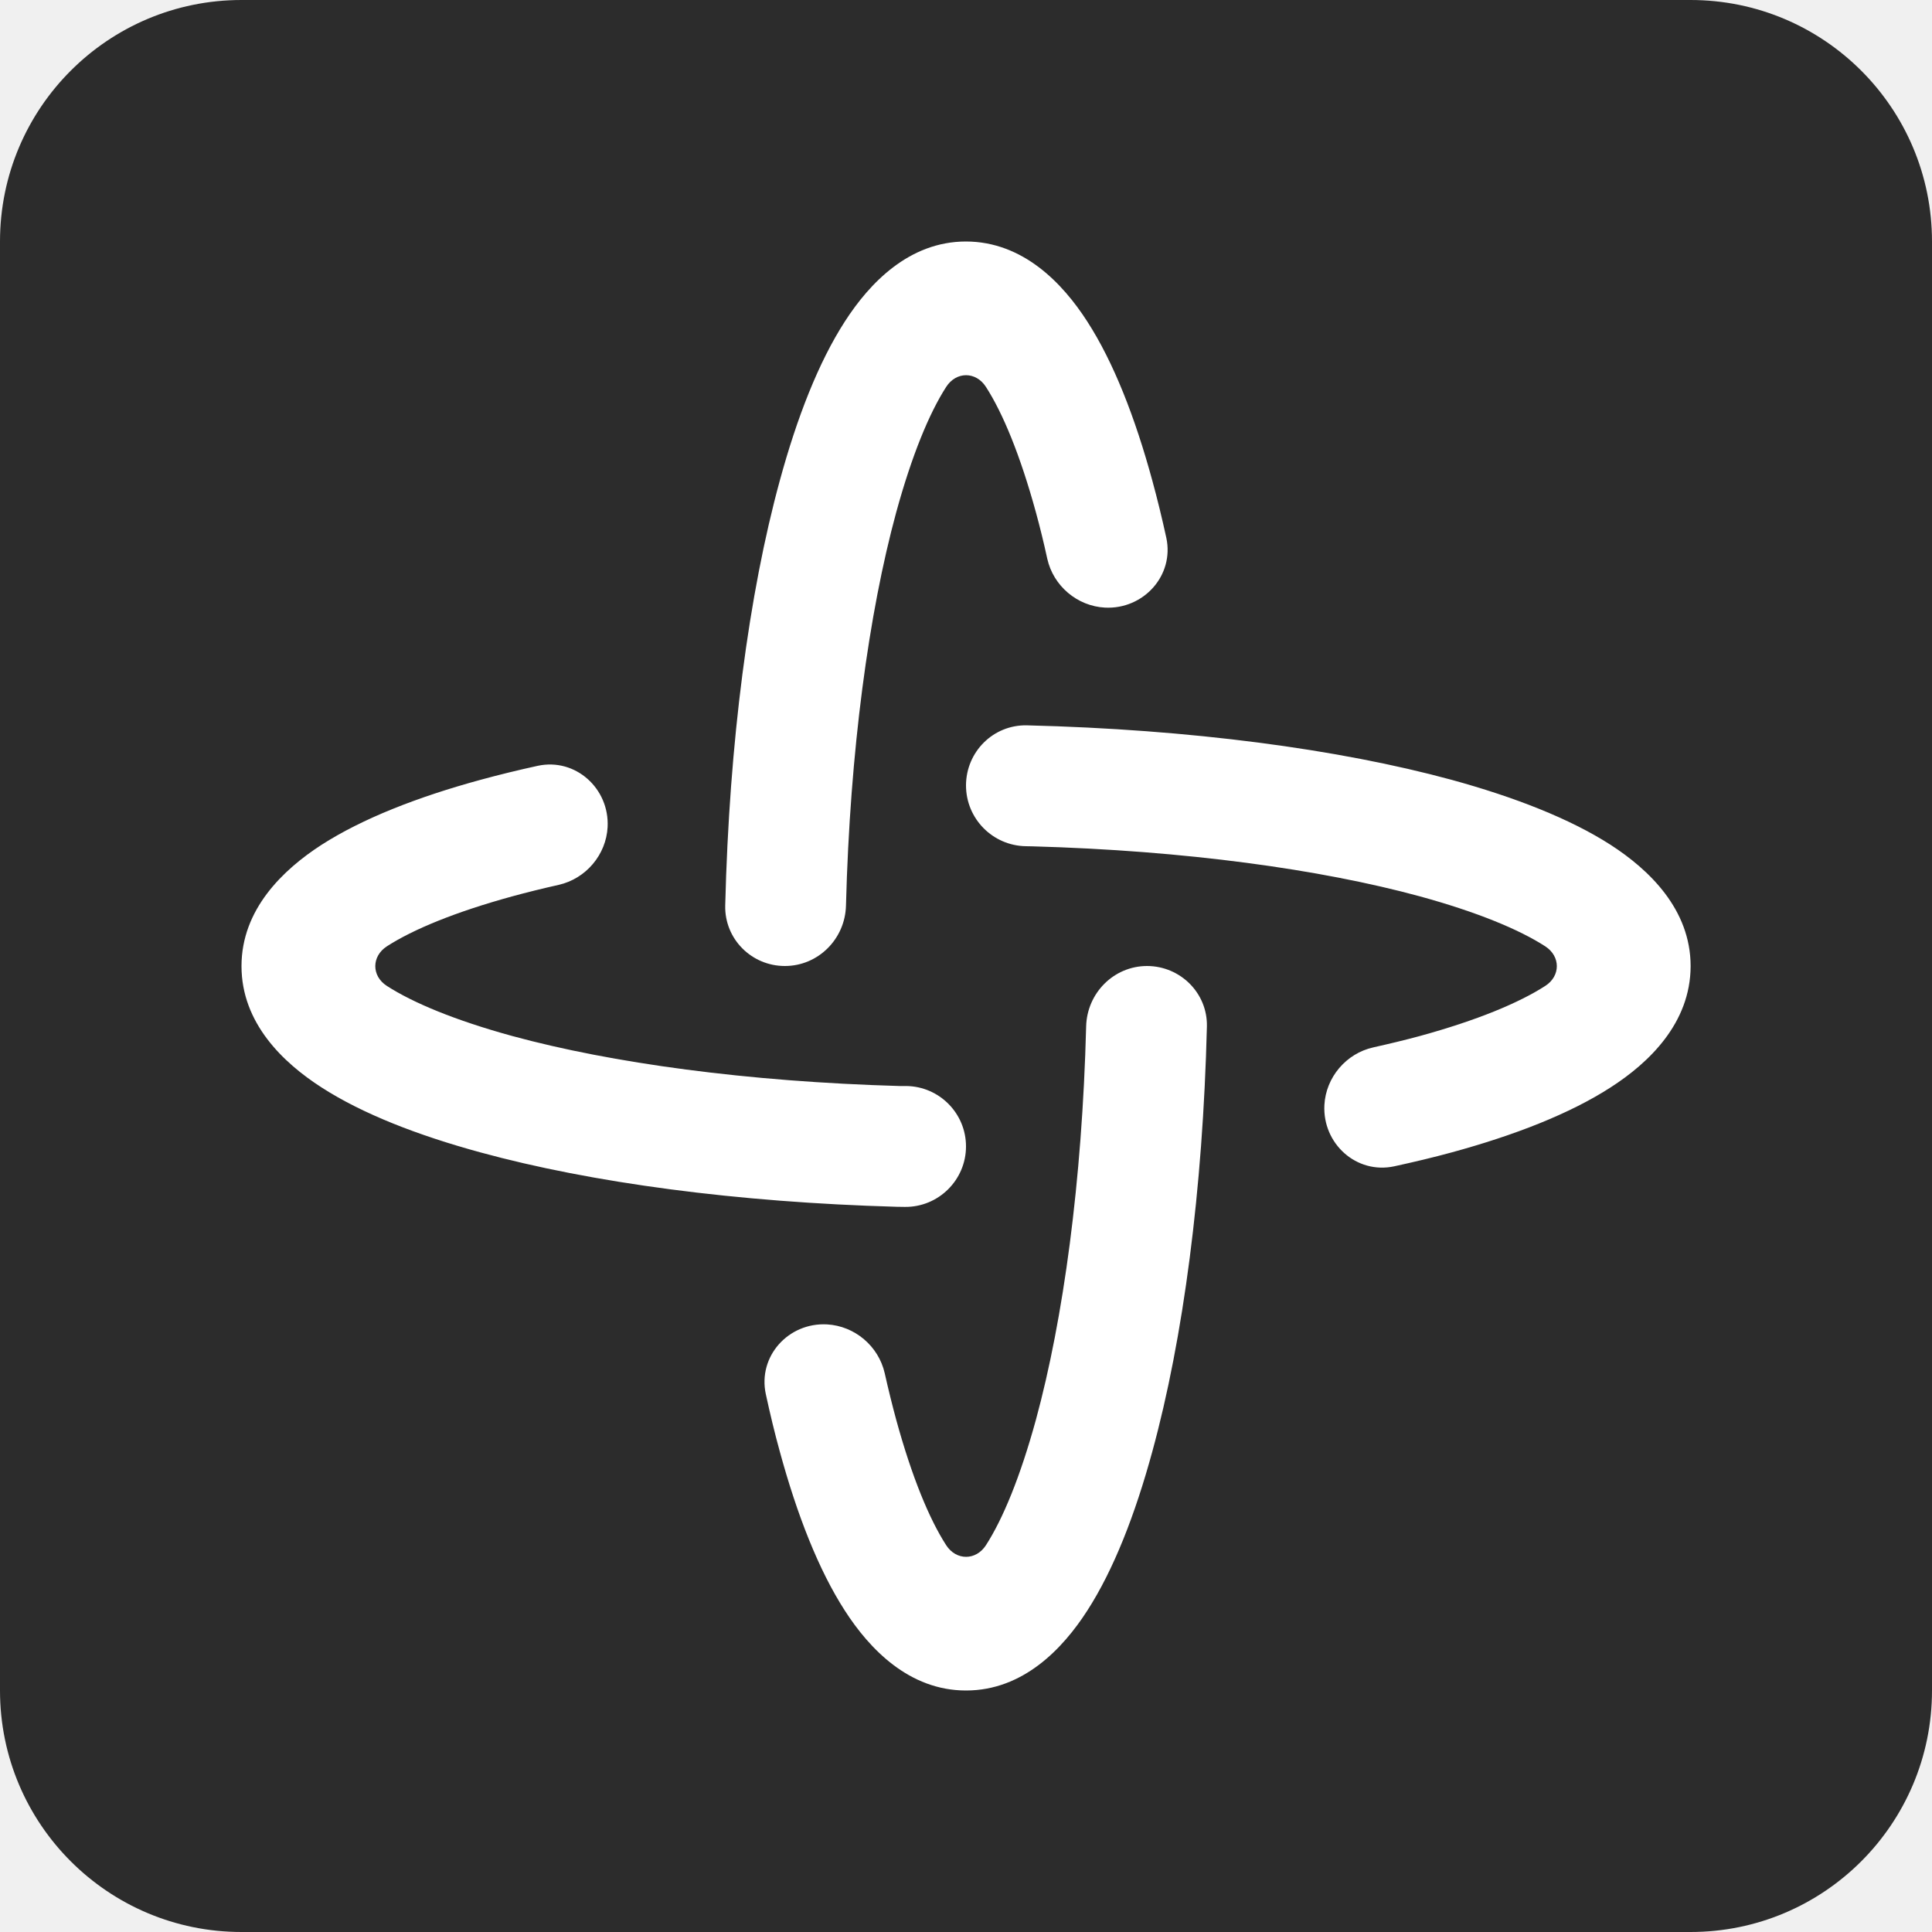
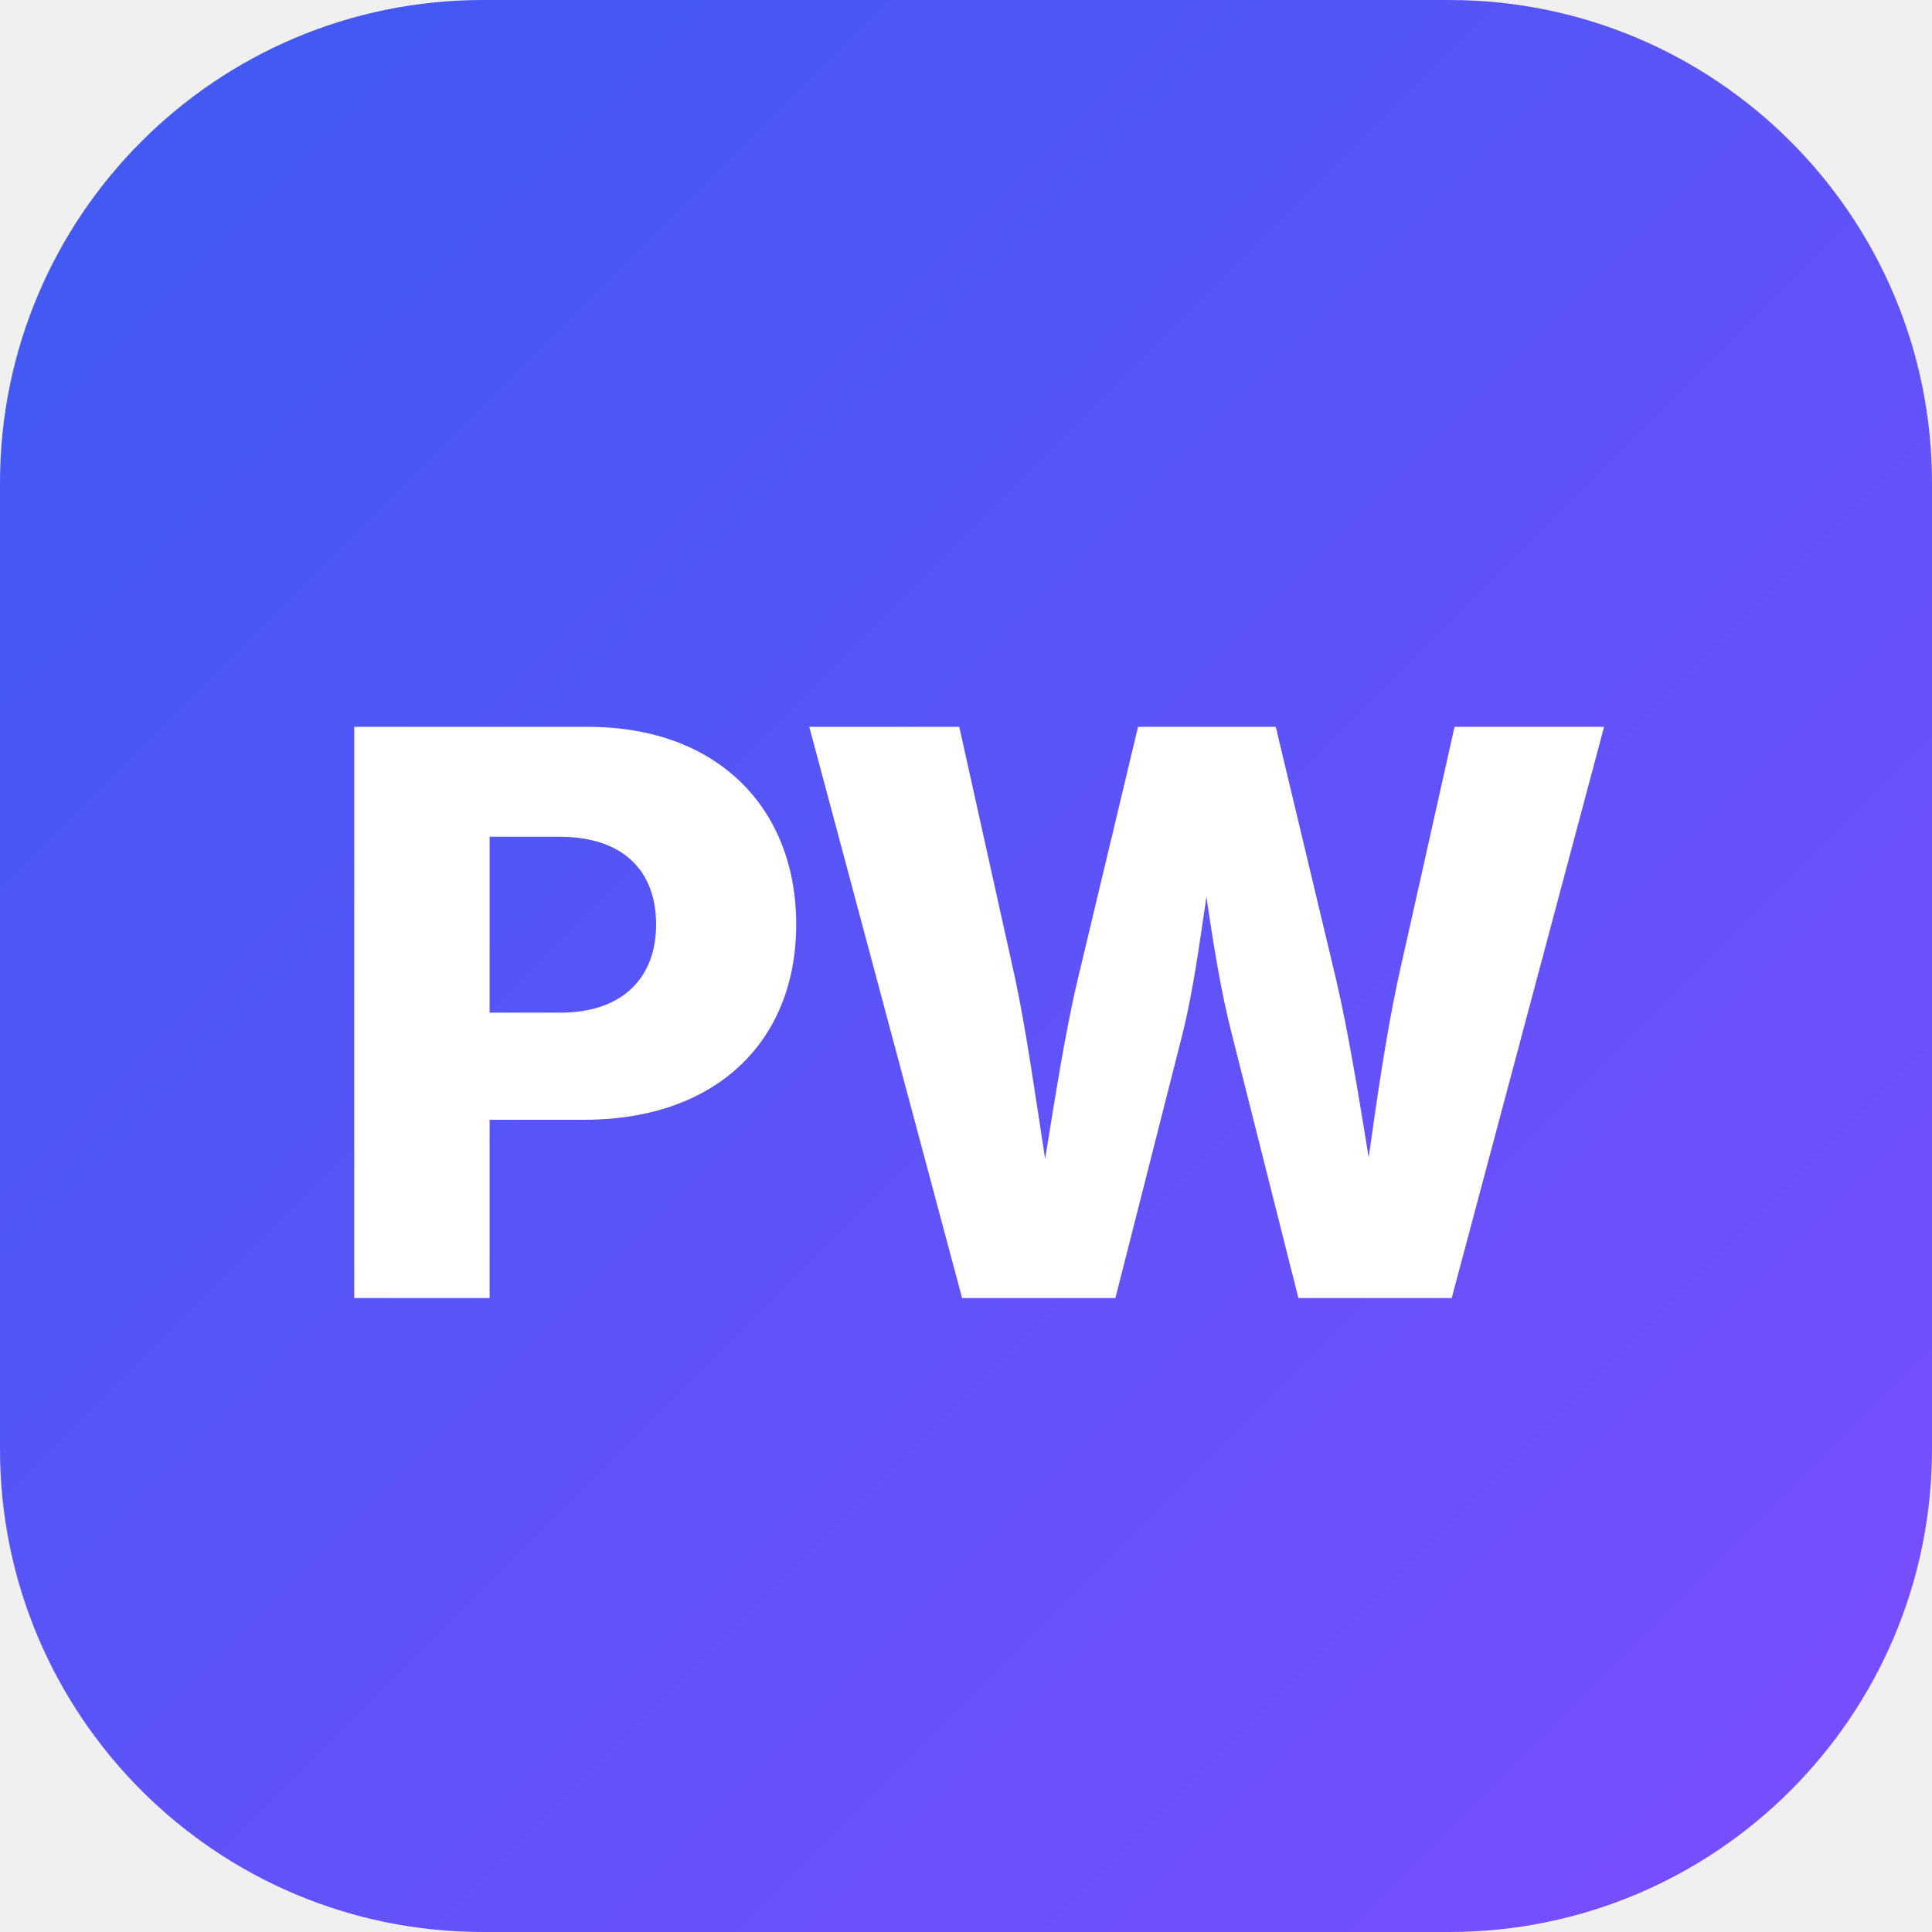
- <svg xmlns="http://www.w3.org/2000/svg" width="16" height="16" viewBox="0 0 16 16" fill="none">
-   <path d="M0 2C0 0.895 0.895 0 2 0H14C15.105 0 16 0.895 16 2V14C16 15.105 15.105 16 14 16H2C0.895 16 0 15.105 0 14V2Z" fill="#2C2C2C" />
-   <path d="M9.5 8C9.776 8.001 10.001 8.225 9.995 8.5C9.962 9.855 9.799 11.086 9.543 12.021C9.401 12.542 9.223 13 9.004 13.339C8.8 13.656 8.472 14 8 14C7.529 14 7.201 13.656 6.997 13.339C6.778 13 6.6 12.542 6.458 12.021C6.416 11.87 6.378 11.711 6.342 11.545C6.275 11.232 6.529 10.951 6.849 10.968C7.079 10.981 7.276 11.148 7.327 11.373C7.357 11.507 7.389 11.636 7.422 11.758C7.552 12.232 7.696 12.58 7.836 12.797C7.919 12.925 8.082 12.925 8.165 12.797C8.305 12.58 8.449 12.232 8.579 11.758C8.806 10.924 8.962 9.784 8.995 8.5C9.002 8.224 9.224 8 9.5 8ZM4.454 6.342C4.766 6.275 5.048 6.53 5.032 6.849C5.02 7.079 4.852 7.277 4.627 7.328C4.493 7.358 4.364 7.39 4.243 7.423C3.769 7.553 3.421 7.697 3.204 7.837C3.076 7.92 3.076 8.083 3.204 8.165C3.421 8.305 3.769 8.45 4.243 8.58C5.066 8.804 6.187 8.958 7.451 8.994H7.507C7.78 8.998 8 9.221 8 9.494C8 9.772 7.772 9.998 7.494 9.995L7.425 9.994C6.101 9.957 4.898 9.795 3.98 9.544C3.459 9.402 3.001 9.224 2.662 9.005C2.345 8.801 2 8.473 2 8.001C2 7.53 2.345 7.202 2.662 6.997C3.001 6.779 3.459 6.6 3.98 6.458C4.13 6.417 4.289 6.378 4.454 6.342ZM8.504 6.007C9.857 6.04 11.087 6.204 12.021 6.458C12.542 6.601 13 6.779 13.339 6.997C13.656 7.202 14.001 7.53 14.001 8.001C14 8.473 13.656 8.801 13.339 9.005C13 9.224 12.542 9.402 12.021 9.544C11.871 9.585 11.711 9.623 11.546 9.659C11.233 9.726 10.952 9.471 10.968 9.152C10.98 8.922 11.148 8.724 11.373 8.674C11.507 8.644 11.636 8.613 11.758 8.58C12.232 8.45 12.58 8.305 12.797 8.165C12.925 8.083 12.925 7.92 12.797 7.837C12.58 7.697 12.232 7.553 11.758 7.423C10.935 7.199 9.814 7.044 8.55 7.009L8.497 7.008C8.221 7.004 8 6.78 8 6.504C8.001 6.226 8.226 6.001 8.504 6.007ZM8 2C8.472 2.001 8.8 2.345 9.004 2.662C9.223 3.001 9.401 3.459 9.543 3.98C9.584 4.13 9.623 4.289 9.659 4.454C9.726 4.766 9.47 5.048 9.151 5.032C8.921 5.02 8.723 4.852 8.673 4.627C8.644 4.493 8.612 4.364 8.579 4.243C8.449 3.769 8.305 3.421 8.165 3.204C8.082 3.075 7.919 3.075 7.836 3.204C7.696 3.421 7.552 3.769 7.422 4.243C7.195 5.077 7.039 6.216 7.006 7.5C6.999 7.776 6.776 8 6.5 8C6.224 8 6 7.776 6.006 7.5C6.039 6.146 6.202 4.915 6.458 3.98C6.6 3.459 6.778 3.001 6.997 2.662C7.201 2.345 7.529 2 8 2Z" fill="white" />
+ <svg xmlns="http://www.w3.org/2000/svg" width="64" height="64" viewBox="0 0 64 64">
+   <defs>
+     <linearGradient id="g" x1="0" y1="0" x2="64" y2="64" gradientUnits="userSpaceOnUse">
+       <stop offset="0%" stop-color="#3d5af1" />
+       <stop offset="100%" stop-color="#7c4dff" />
+     </linearGradient>
+   </defs>
+   <rect width="64" height="64" rx="16" fill="url(#g)" />
+   <text x="32" y="43" text-anchor="middle" font-family="system-ui, -apple-system, 'Segoe UI', sans-serif" font-size="26" font-weight="800" fill="#ffffff" letter-spacing="-1">PW</text>
</svg>
